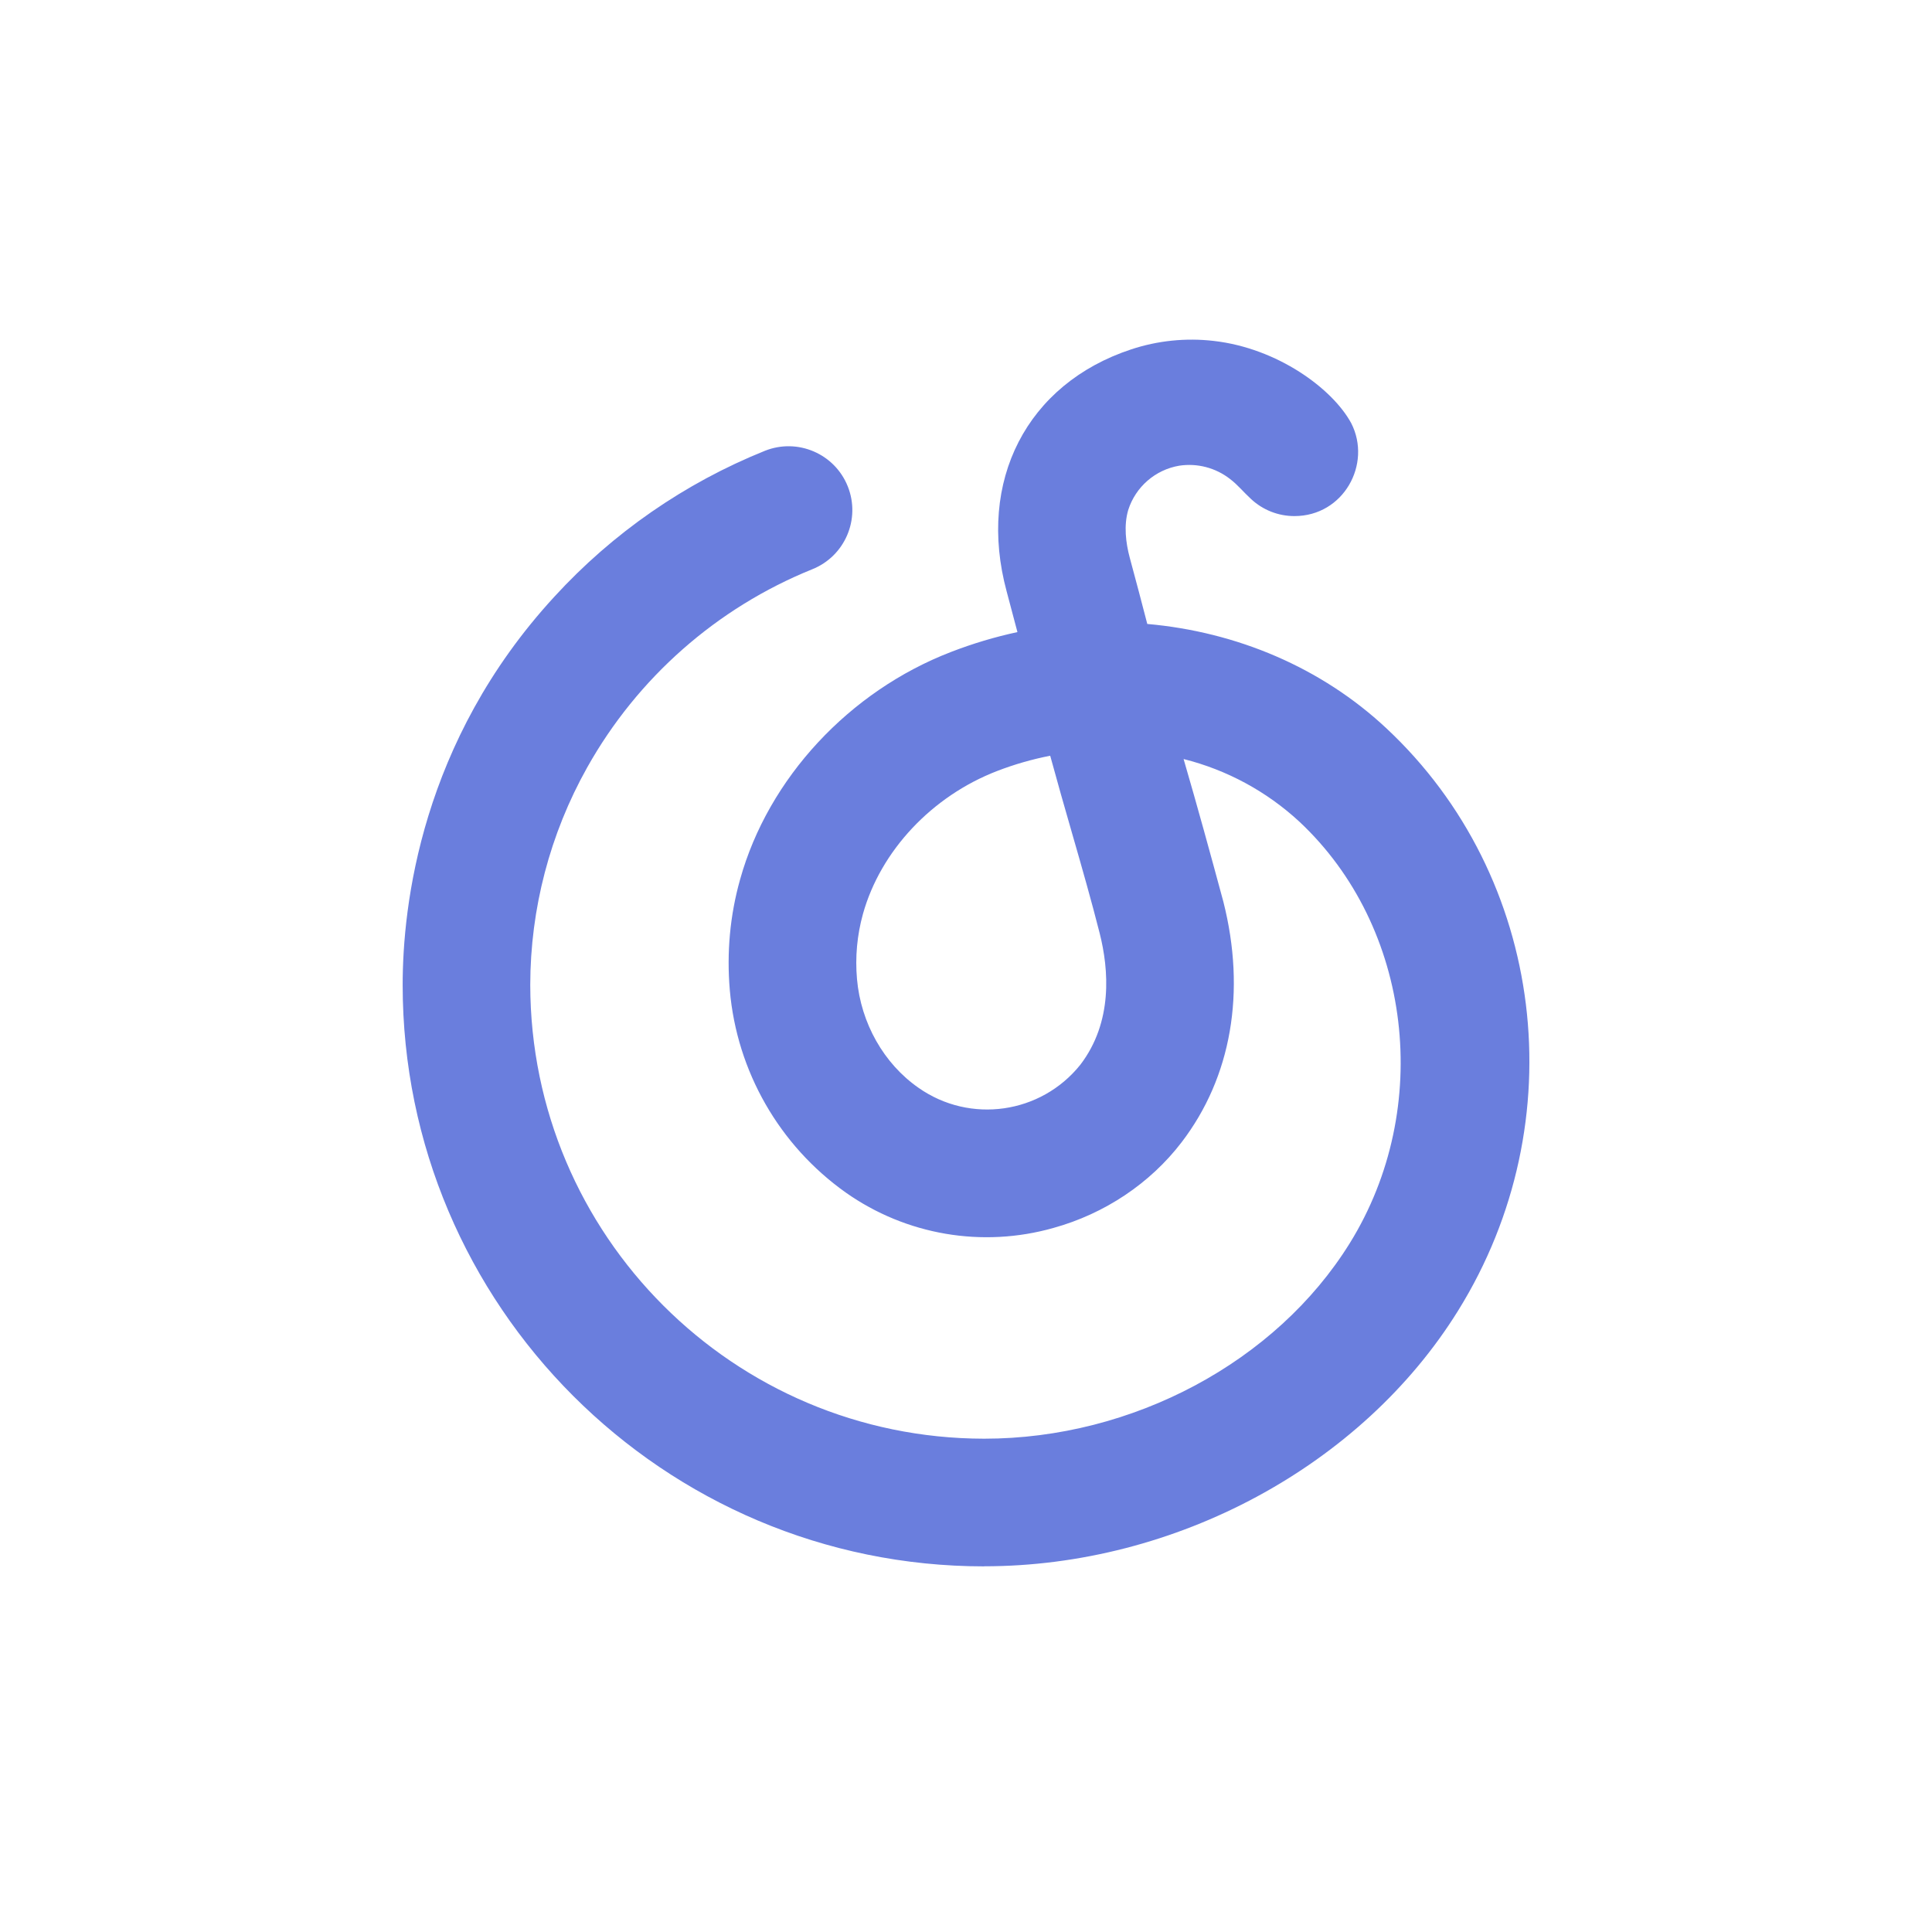
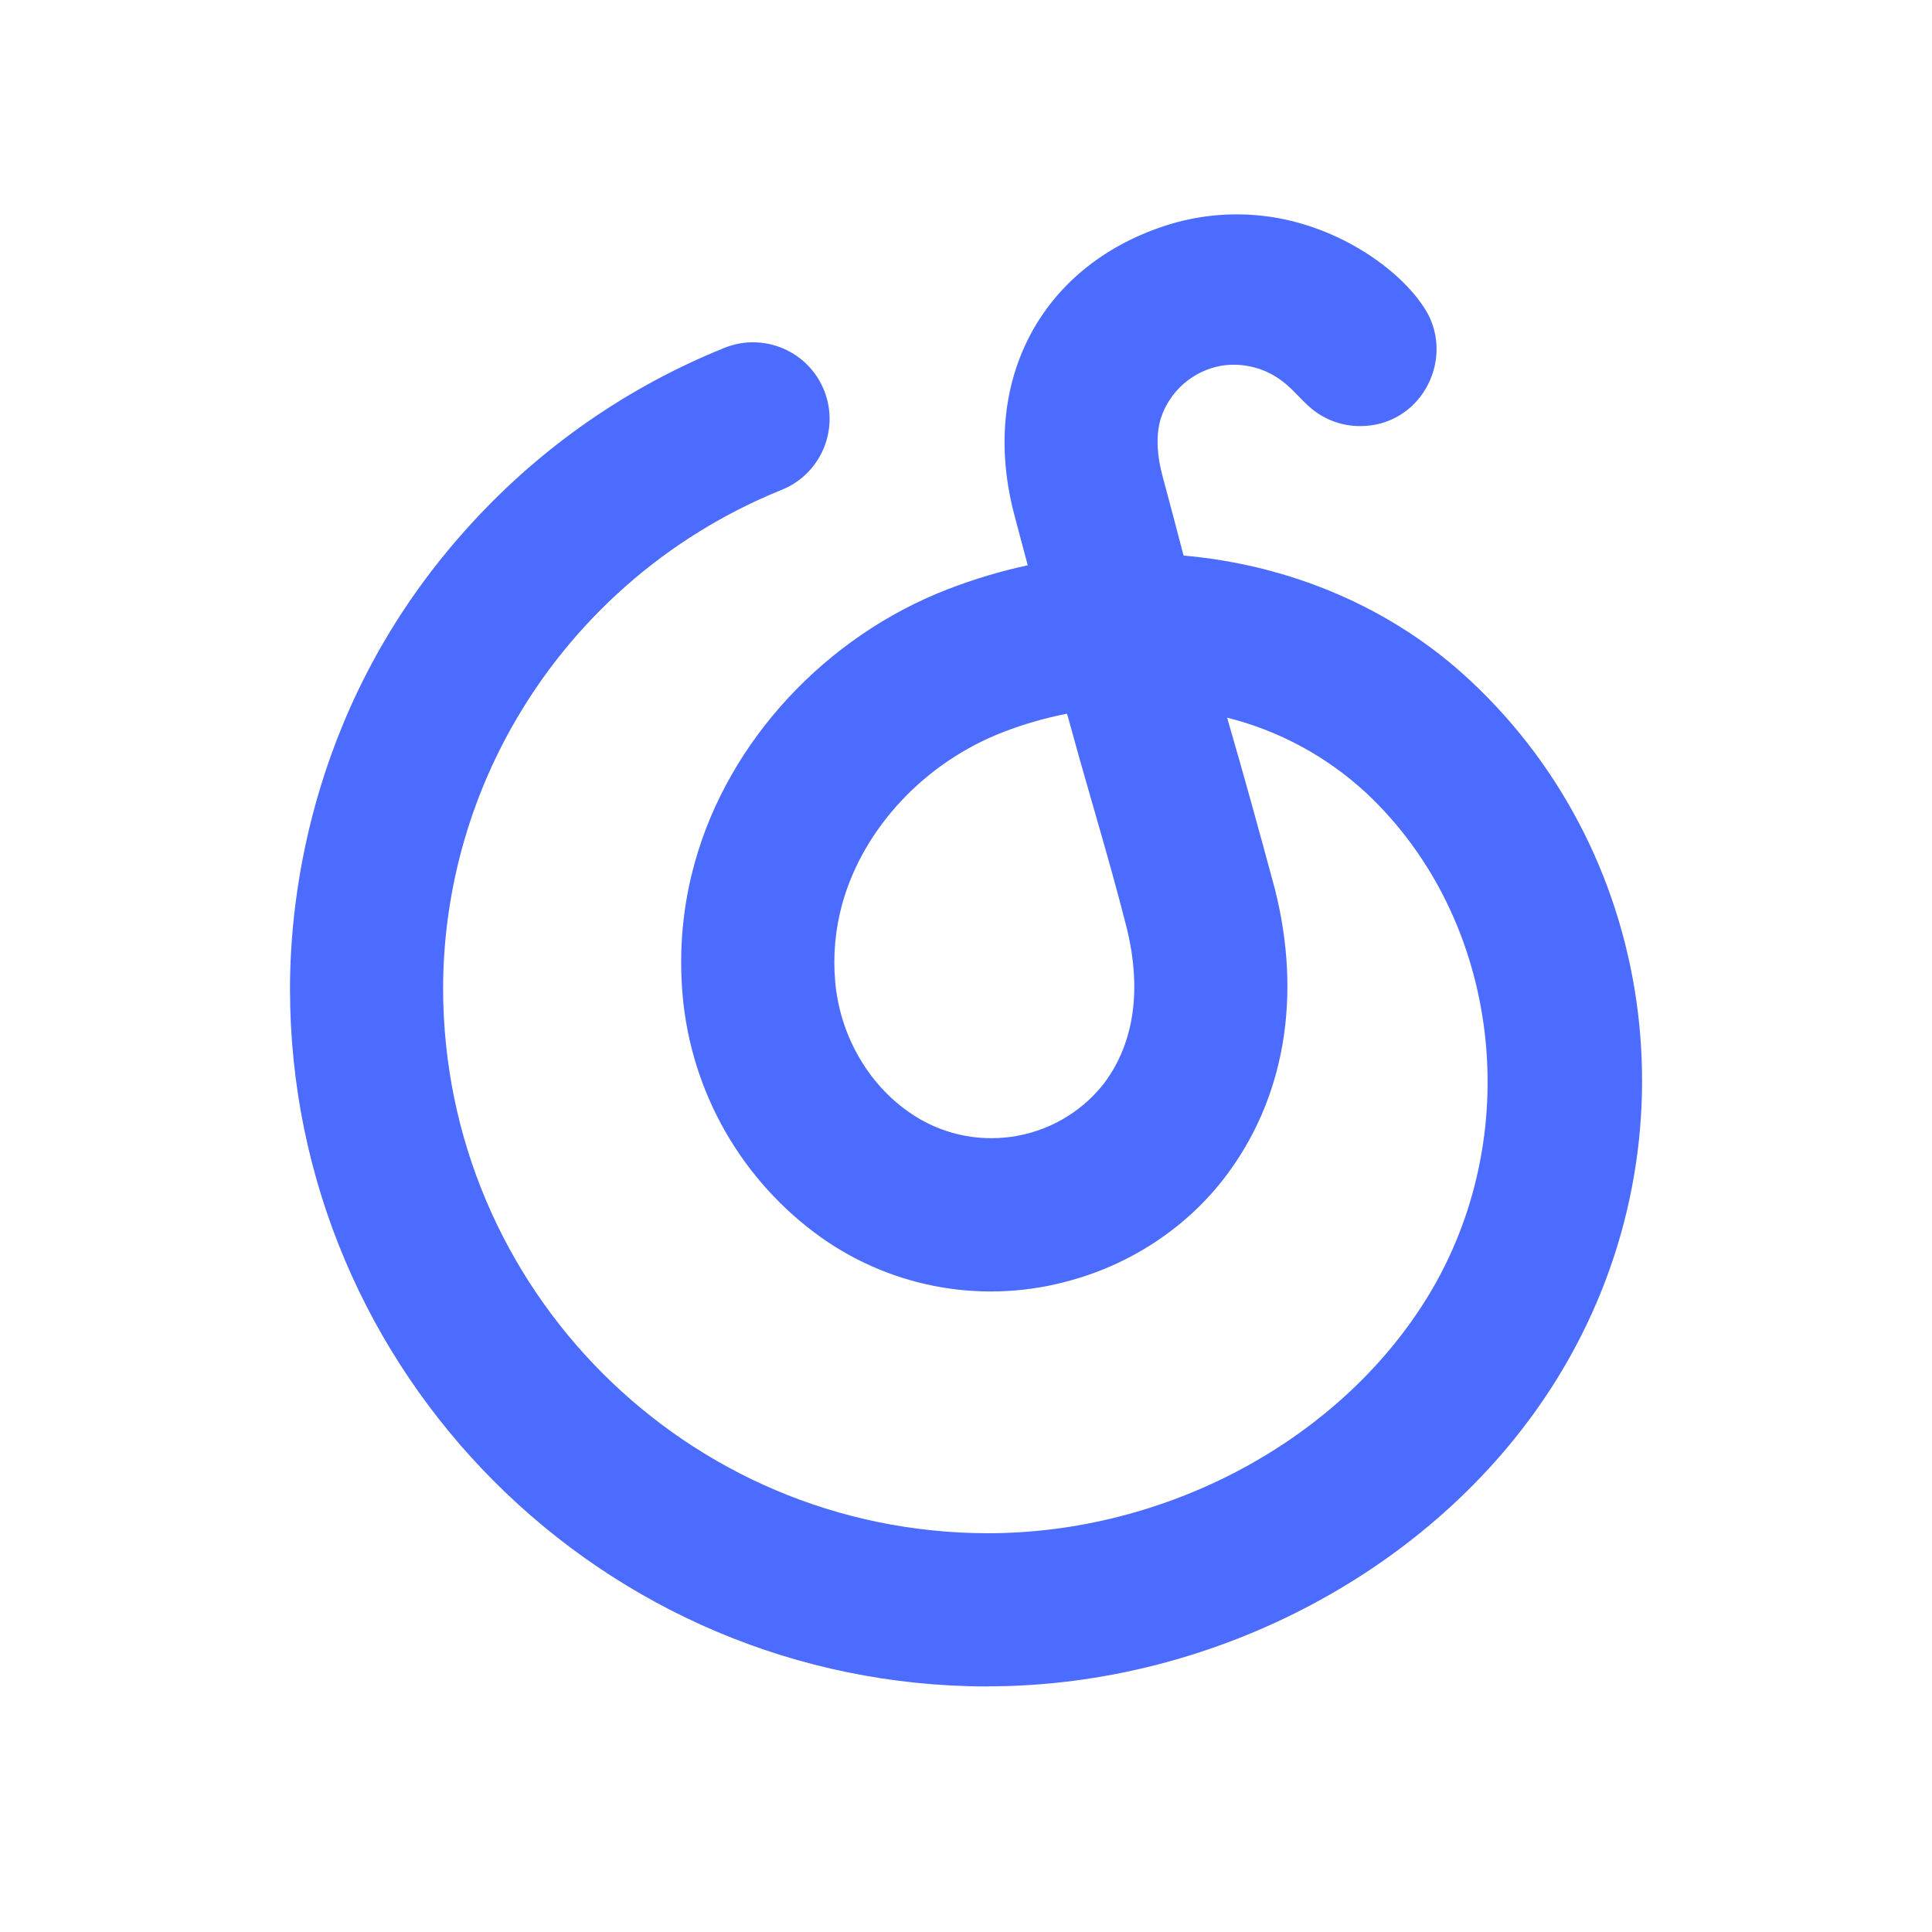
- <svg xmlns="http://www.w3.org/2000/svg" viewBox="0 0 24 24">
-   <path fill="#6A7EDD" d="M13.046 9.388a3.919 3.919 0 0 0-.66.19c-.809.312-1.447.991-1.666 1.775a2.269 2.269 0 0 0-.074.81c.048.546.333 1.05.764 1.35a1.483 1.483 0 0 0 2.01-.286c.406-.531.355-1.183.24-1.636-.098-.387-.22-.816-.345-1.249a64.76 64.76 0 0 1-.269-.954zm-.82 10.07c-3.984 0-7.224-3.24-7.224-7.223 0-.98.226-3.02 1.884-4.822A7.188 7.188 0 0 1 9.502 5.6a.792.792 0 1 1 .587 1.472 5.619 5.619 0 0 0-2.795 2.462 5.538 5.538 0 0 0-.707 2.7 5.645 5.645 0 0 0 5.638 5.638c1.844 0 3.627-.953 4.542-2.428 1.042-1.68.772-3.931-.627-5.238a3.299 3.299 0 0 0-1.437-.777c.172.589.334 1.18.494 1.772.284 1.12.1 2.181-.519 2.989-.39.51-.956.888-1.592 1.064a3.038 3.038 0 0 1-2.58-.44 3.45 3.45 0 0 1-1.44-2.514c-.04-.467.002-.93.128-1.376.35-1.256 1.356-2.339 2.622-2.826a5.5 5.5 0 0 1 .823-.246l-.134-.505c-.37-1.371.25-2.579 1.547-3.007.329-.109.68-.145 1.025-.105.792.09 1.476.592 1.709 1.023.258.507-.096 1.153-.706 1.153a.788.788 0 0 1-.54-.213c-.088-.08-.163-.174-.259-.247a.825.825 0 0 0-.632-.166.807.807 0 0 0-.634.551c-.056.191-.031.406.02.595.07.256.159.597.217.82 1.11.098 2.162.54 2.97 1.296 1.974 1.844 2.35 4.886.892 7.233-1.197 1.93-3.509 3.177-5.889 3.177z" />
+ <svg xmlns="http://www.w3.org/2000/svg" viewBox="2 2 20 20">
+   <path fill="#4C6BFF" d="M13.046 9.388a3.919 3.919 0 0 0-.66.19c-.809.312-1.447.991-1.666 1.775a2.269 2.269 0 0 0-.074.81c.048.546.333 1.05.764 1.35a1.483 1.483 0 0 0 2.01-.286c.406-.531.355-1.183.24-1.636-.098-.387-.22-.816-.345-1.249a64.76 64.76 0 0 1-.269-.954zm-.82 10.07c-3.984 0-7.224-3.24-7.224-7.223 0-.98.226-3.02 1.884-4.822A7.188 7.188 0 0 1 9.502 5.6a.792.792 0 1 1 .587 1.472 5.619 5.619 0 0 0-2.795 2.462 5.538 5.538 0 0 0-.707 2.7 5.645 5.645 0 0 0 5.638 5.638c1.844 0 3.627-.953 4.542-2.428 1.042-1.68.772-3.931-.627-5.238a3.299 3.299 0 0 0-1.437-.777c.172.589.334 1.18.494 1.772.284 1.12.1 2.181-.519 2.989-.39.51-.956.888-1.592 1.064a3.038 3.038 0 0 1-2.58-.44 3.45 3.45 0 0 1-1.44-2.514c-.04-.467.002-.93.128-1.376.35-1.256 1.356-2.339 2.622-2.826a5.5 5.5 0 0 1 .823-.246l-.134-.505c-.37-1.371.25-2.579 1.547-3.007.329-.109.68-.145 1.025-.105.792.09 1.476.592 1.709 1.023.258.507-.096 1.153-.706 1.153a.788.788 0 0 1-.54-.213c-.088-.08-.163-.174-.259-.247a.825.825 0 0 0-.632-.166.807.807 0 0 0-.634.551c-.056.191-.031.406.02.595.07.256.159.597.217.82 1.11.098 2.162.54 2.97 1.296 1.974 1.844 2.35 4.886.892 7.233-1.197 1.93-3.509 3.177-5.889 3.177z" />
</svg>
